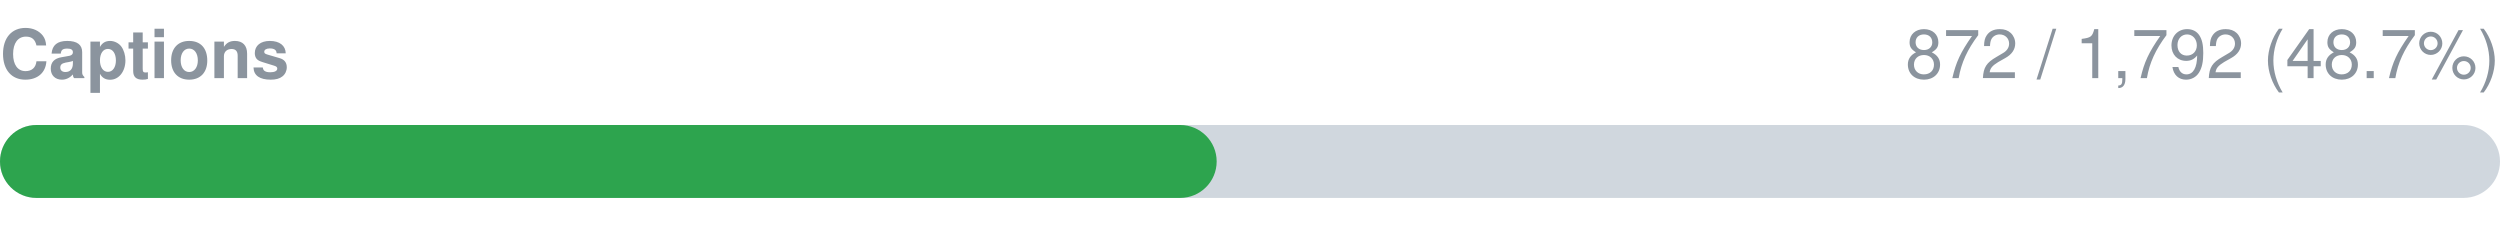
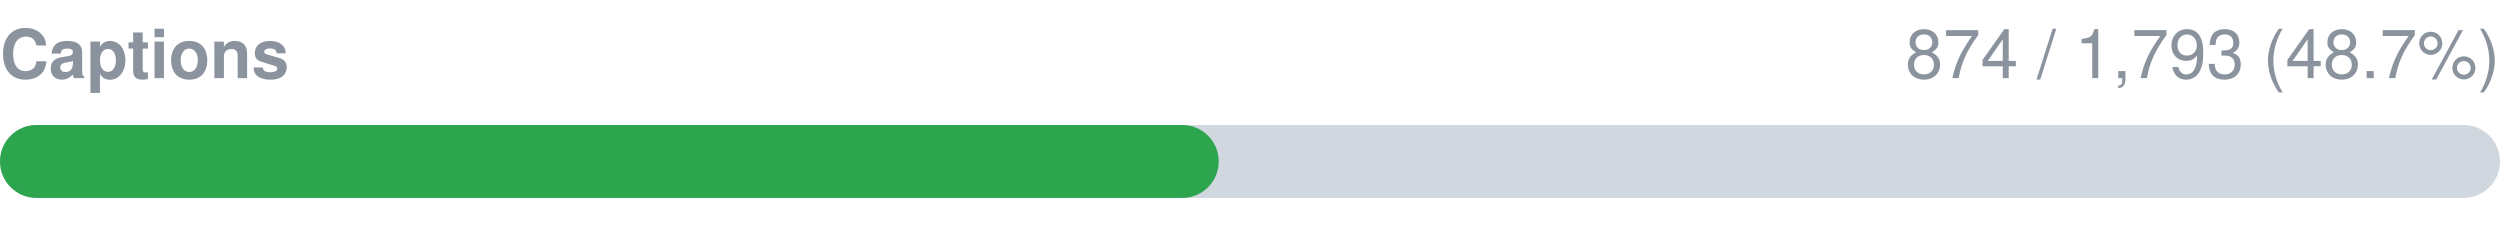
<svg xmlns="http://www.w3.org/2000/svg" width="480" height="44" viewBox="0 0 480 44" role="img">
  <text x="0" y="15" font-family="-apple-system,Segoe UI,Helvetica,Arial,sans-serif" font-size="13" font-weight="600" fill="#8b949e">Captions</text>
-   <text x="480" y="15" font-family="-apple-system,Segoe UI,Helvetica,Arial,sans-serif" font-size="13" text-anchor="end" fill="#8b949e">872 / 1,792 (48.7%)</text>
+   <text x="480" y="15" font-family="-apple-system,Segoe UI,Helvetica,Arial,sans-serif" font-size="13" text-anchor="end" fill="#8b949e">874 / 1,793 (48.7%)</text>
  <rect x="0" y="24" width="480" height="14" rx="7" fill="#d0d7de" />
-   <rect x="0" y="24" width="233.6" height="14" rx="7" fill="#2da44e" />
+   <rect x="0" y="24" width="234" height="14" rx="7" fill="#2da44e" />
</svg>
